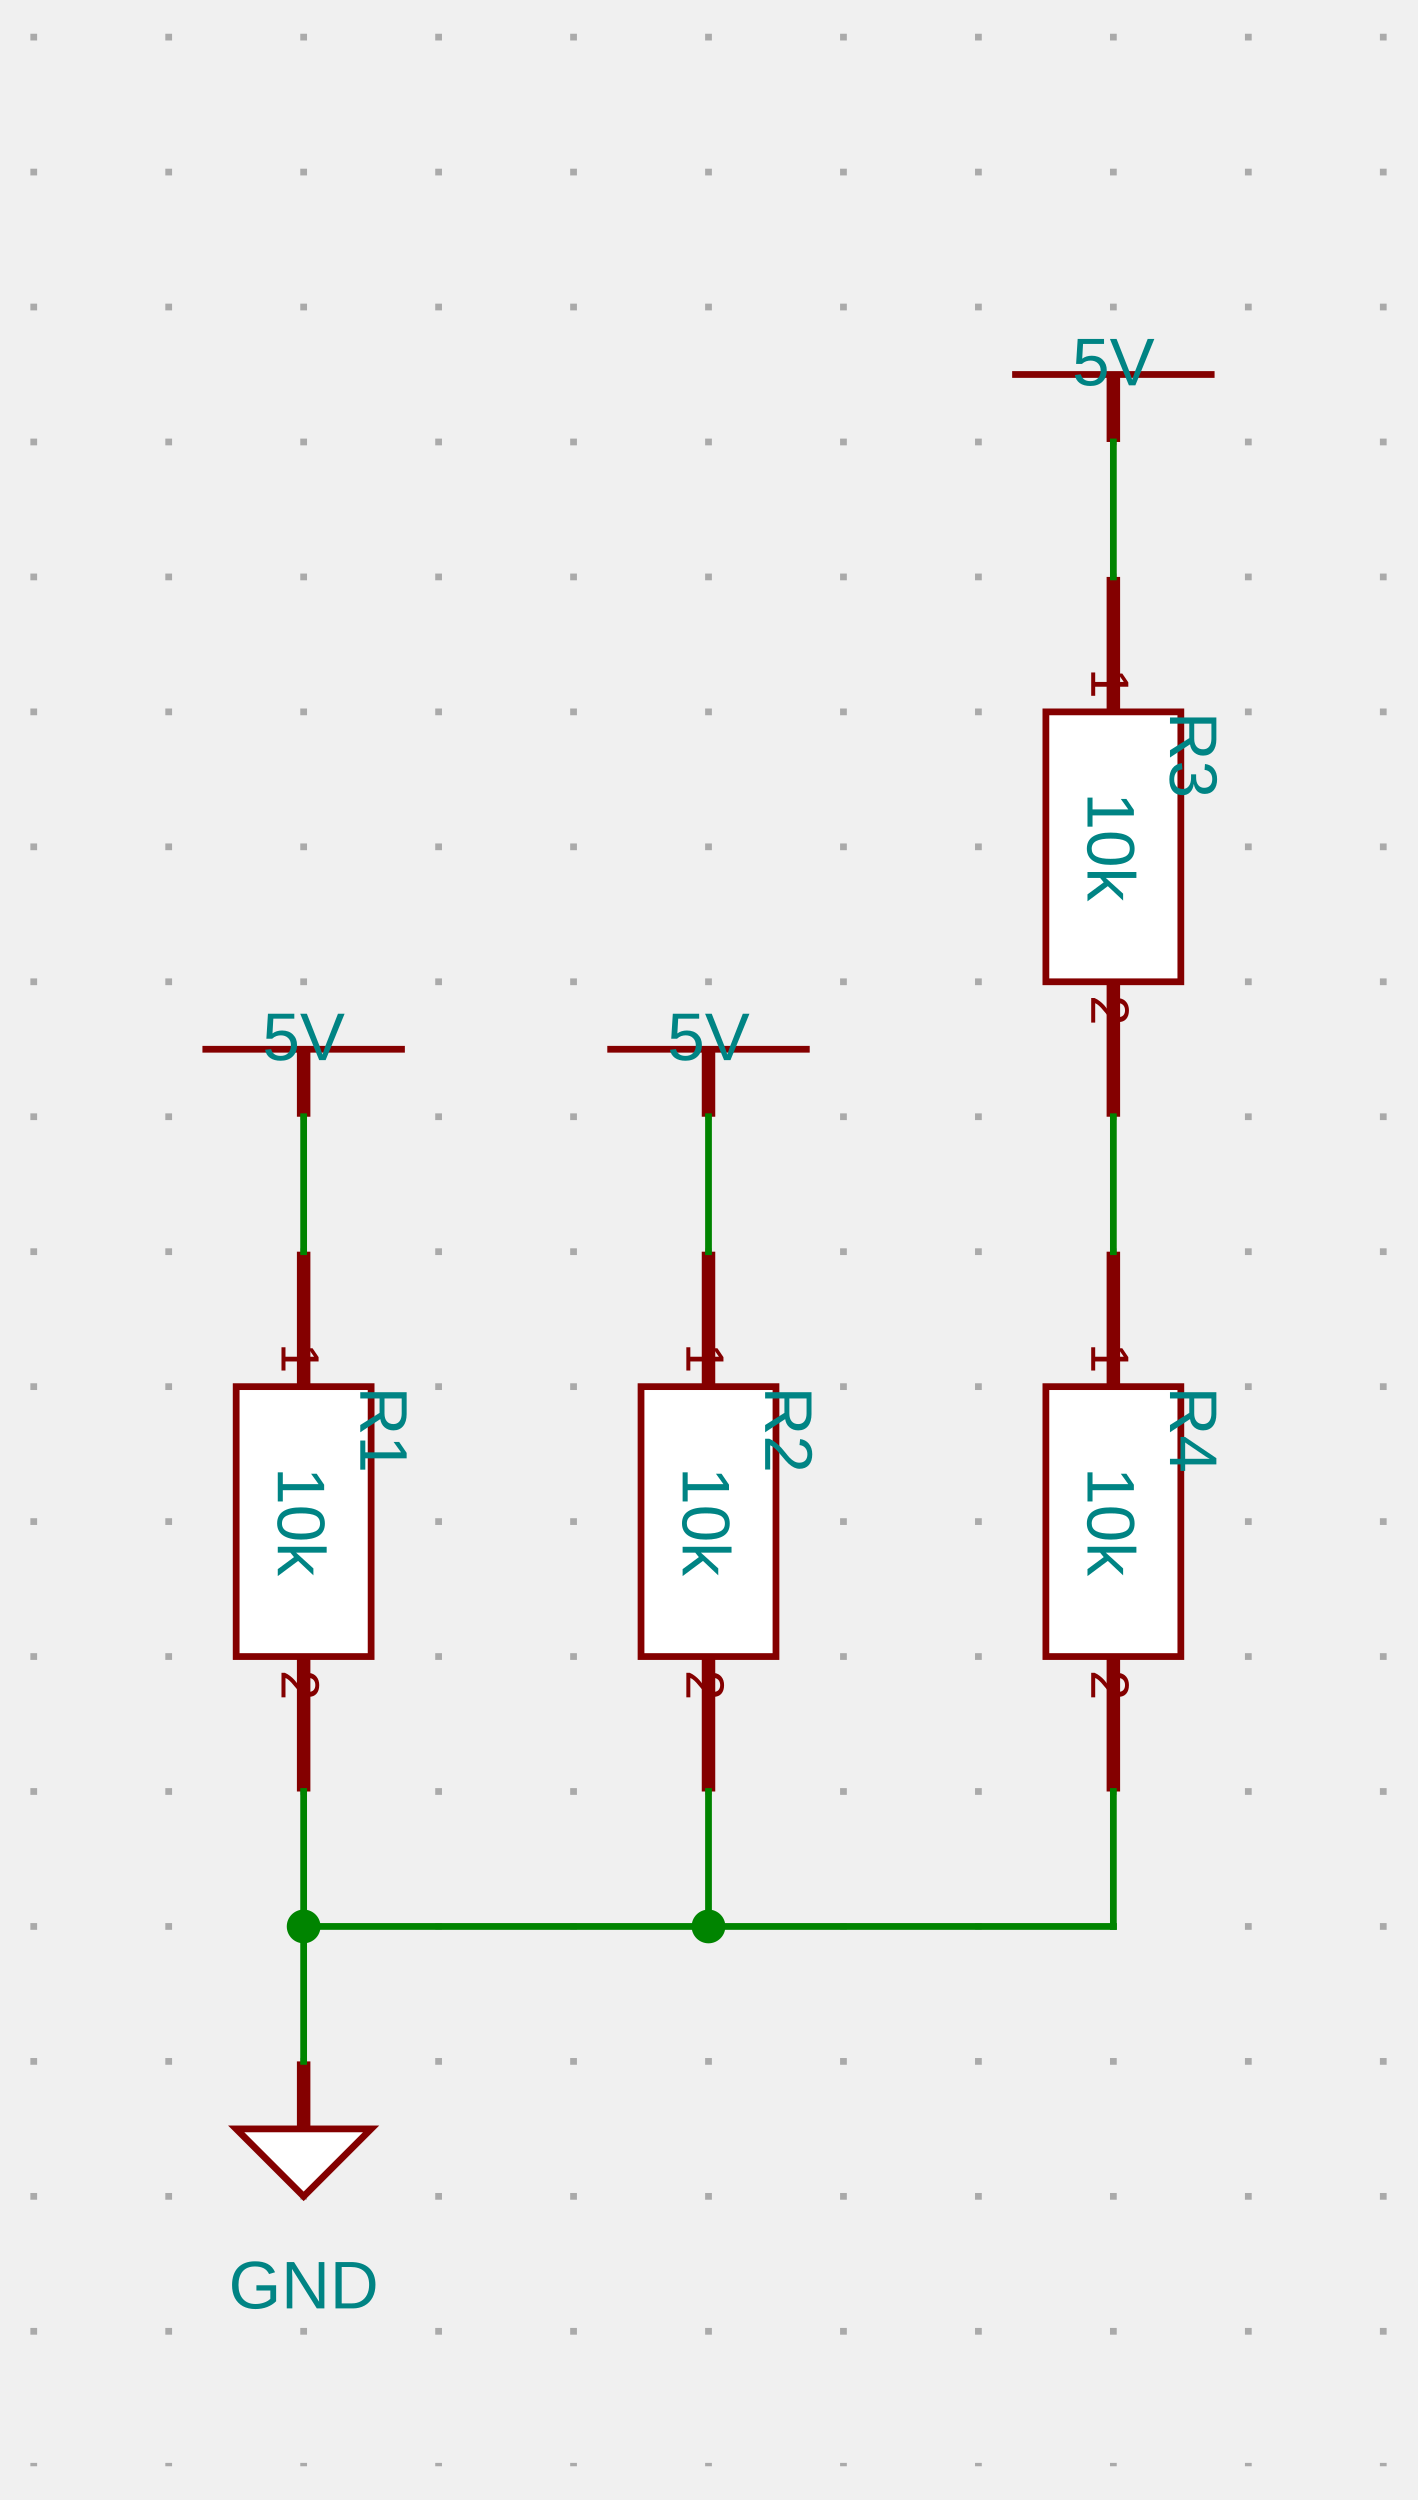
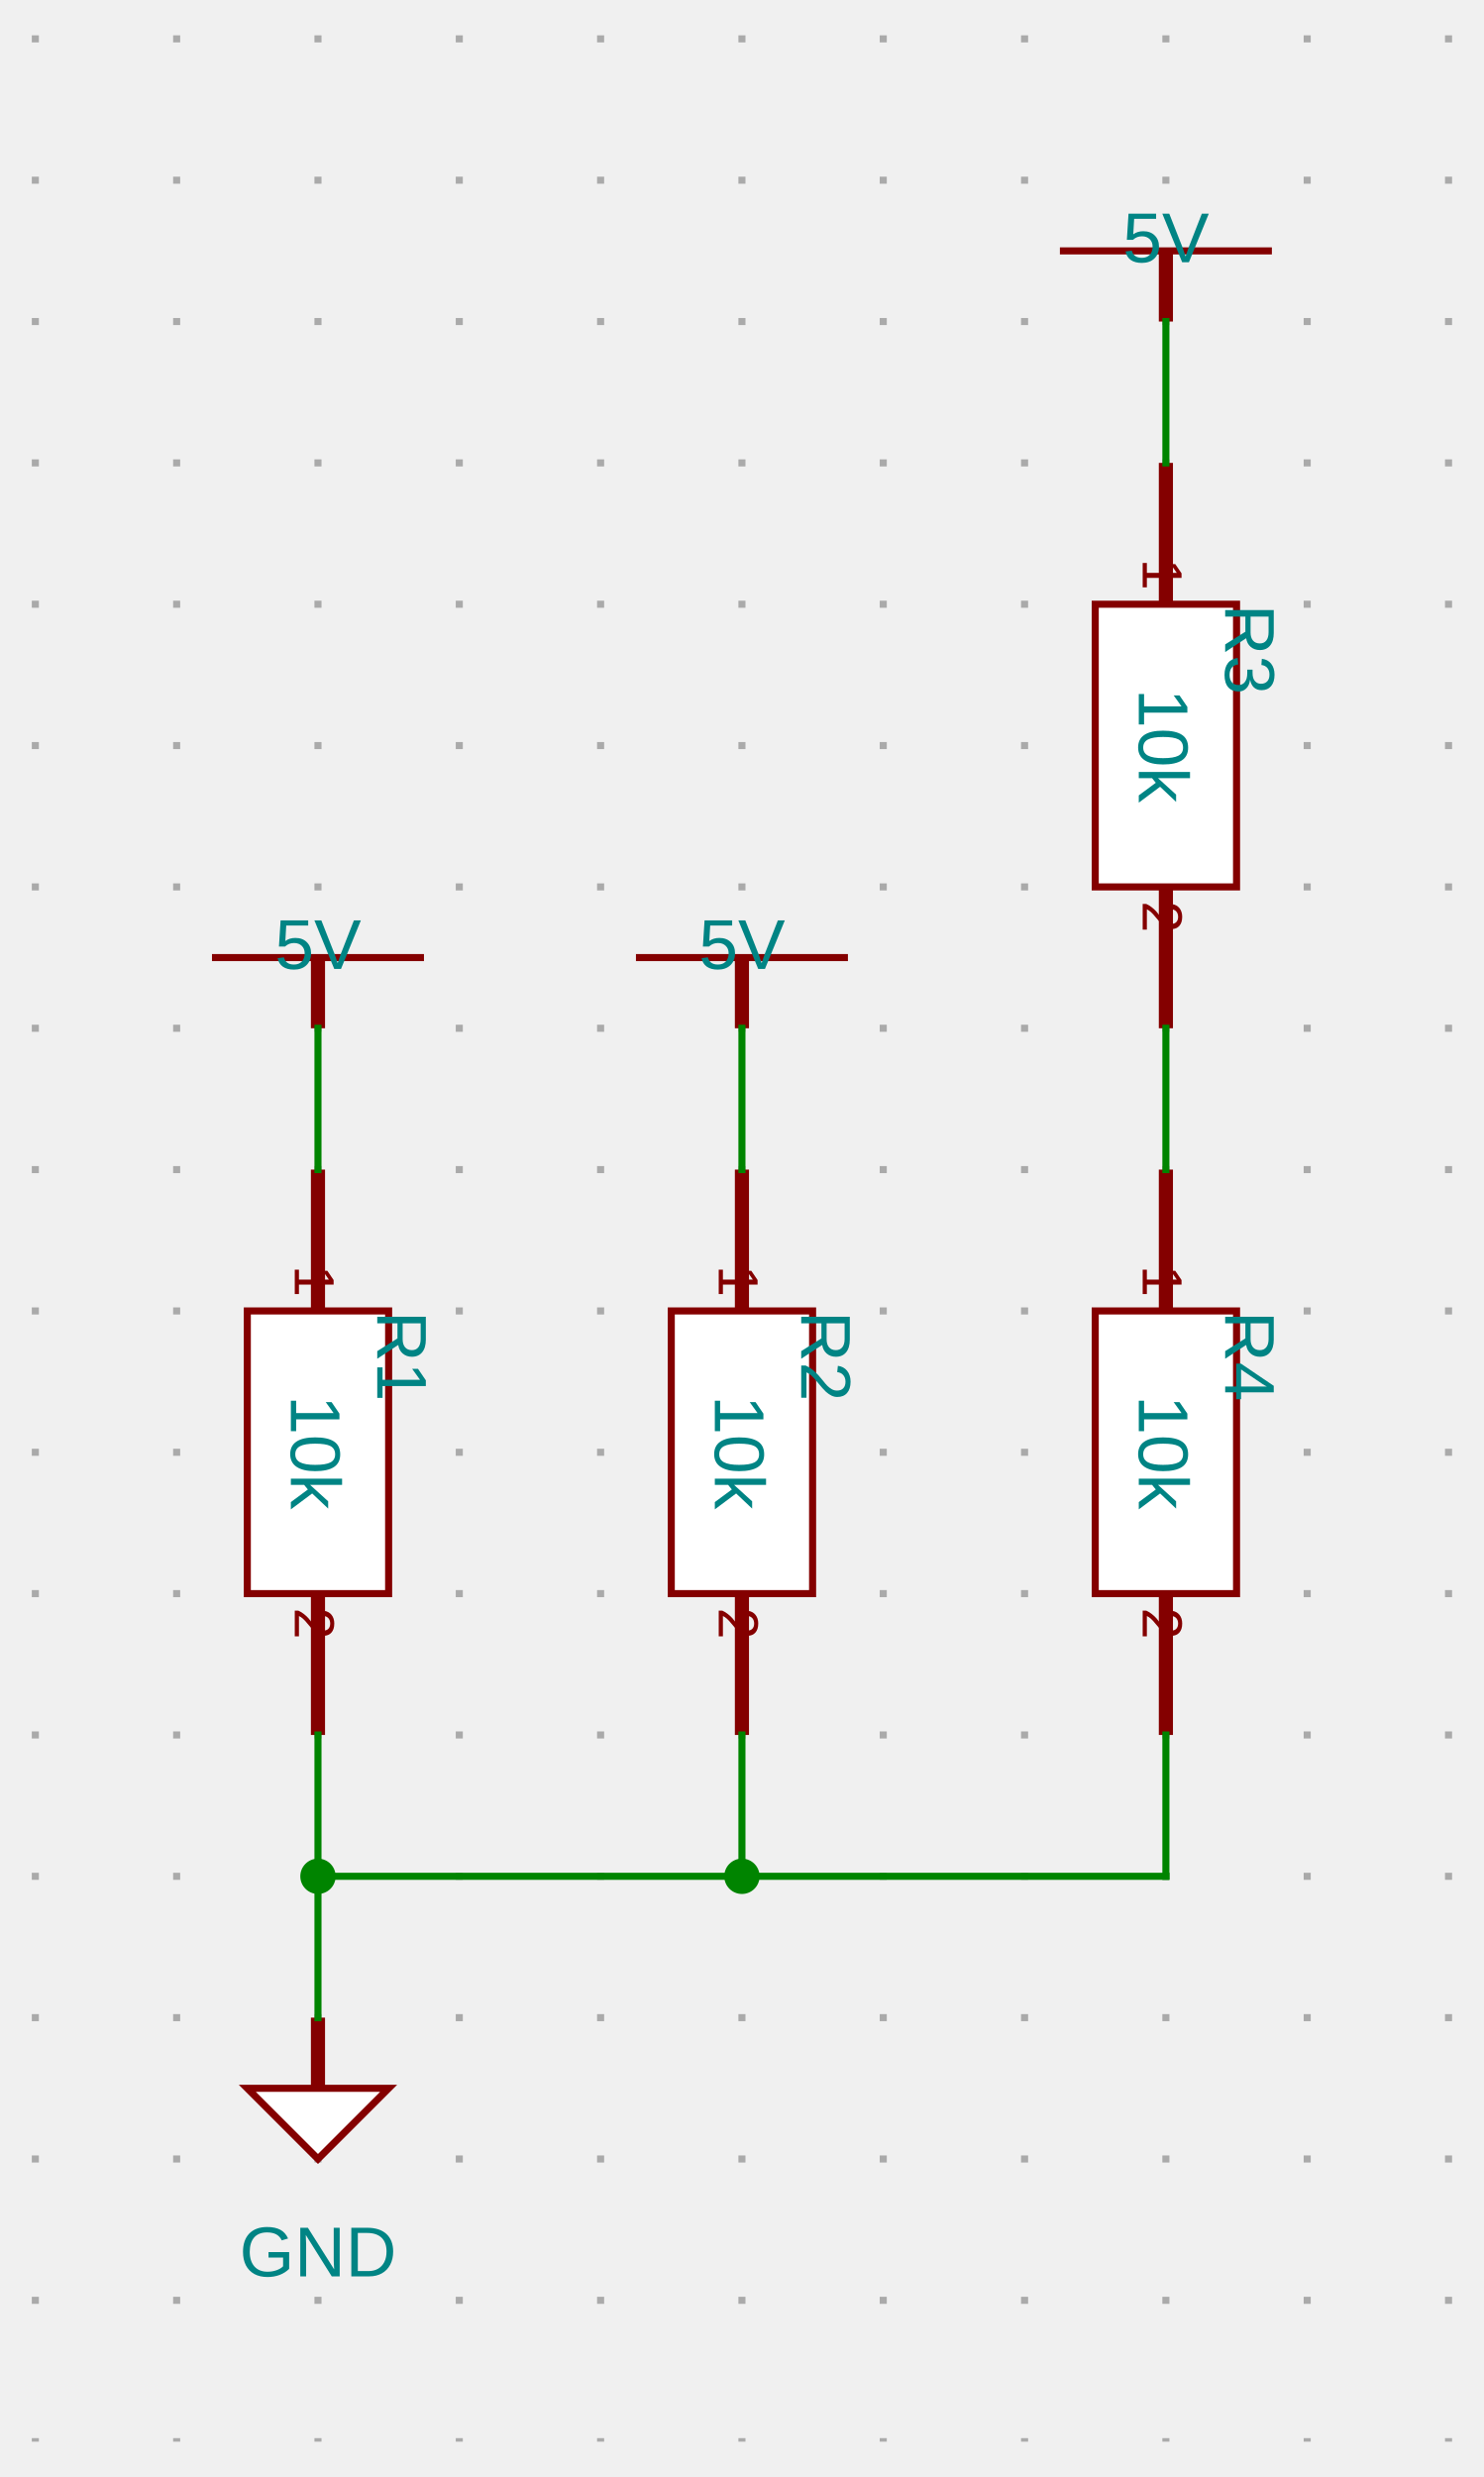
- <svg xmlns="http://www.w3.org/2000/svg" xmlns:ns1="http://svgjs.dev/svgjs" version="1.1" width="210" height="370.5" viewBox="-25 -25.5 210 370.5">
+ <svg xmlns="http://www.w3.org/2000/svg" xmlns:ns1="http://svgjs.dev/svgjs" version="1.1" width="210" height="350.5" viewBox="-25 -25.5 210 350.5">
  <g transform="matrix(1,0,0,1,0,0)">
-     <path d="M -20 -20.5 L -20 340 M 0 -20.5 L 0 340 M 20 -20.5 L 20 340 M 40 -20.5 L 40 340 M 60 -20.5 L 60 340 M 80 -20.5 L 80 340 M 100 -20.5 L 100 340 M 120 -20.5 L 120 340 M 140 -20.5 L 140 340 M 160 -20.5 L 160 340 M 180 -20.5 L 180 340" fill="none" stroke-dasharray="1,19" stroke-width="1" stroke="#aaaaaa" />
+     <path d="M -20 -20.5 L -20 320 M 0 -20.5 L 0 320 M 20 -20.5 L 20 320 M 40 -20.5 L 40 320 M 60 -20.5 L 60 320 M 80 -20.5 L 80 320 M 100 -20.5 L 100 320 M 120 -20.5 L 120 320 M 140 -20.5 L 140 320 M 160 -20.5 L 160 320 M 180 -20.5 L 180 320" fill="none" stroke-dasharray="1,19" stroke-width="1" stroke="#aaaaaa" />
  </g>
-   <g transform="matrix(1,0,0,1,20,130)">
+   <g transform="matrix(1,0,0,1,20,110)">
    <g>
      <path d="M -15 0 L 15 0" stroke-width="1" stroke="#840000" fill="none" />
      <path d="M 0 10 L 0 0" stroke-width="2" stroke="#840000" />
      <g transform="matrix(1,0,0,1,0,-5)">
-         <text fill="#008484" font-family="Open Sans-Regular, Arial" font-size="10" text-anchor="middle" dominant-baseline="text-top" font-weight="regular" transform="matrix(1,0,0,1,0,0)" ns1:data="{&quot;leading&quot;:&quot;1.3&quot;}">
+         <text fill="#008484" font-family="Arial" font-size="10" text-anchor="middle" dominant-baseline="text-top" font-weight="regular" transform="matrix(1,0,0,1,0,0)" ns1:data="{&quot;leading&quot;:&quot;1.3&quot;}">
          <tspan dy="0" x="0" ns1:data="{&quot;newLined&quot;:true}">5V</tspan>
        </text>
      </g>
    </g>
  </g>
-   <g transform="matrix(1,0,0,1,20,200)">
+   <g transform="matrix(1,0,0,1,20,180)">
    <g>
      <path d="M 10 -20 L 10 20 L -10 20 L -10 -20 Z" stroke-width="1" stroke="#840000" fill="#ffffff" />
      <path d="M 0 -40 L 0 -20" stroke-width="2" stroke="#840000" />
      <path d="M 0 40 L 0 20" stroke-width="2" stroke="#840000" />
      <g transform="matrix(0,1,-1,0,2,-22)">
-         <text fill="#840000" font-family="Open Sans-Regular, Arial" font-size="8" text-anchor="end" dominant-baseline="text-top" font-weight="regular" transform="matrix(1,0,0,1,0,0)" ns1:data="{&quot;leading&quot;:&quot;1.3&quot;}">
+         <text fill="#840000" font-family="Arial" font-size="8" text-anchor="end" dominant-baseline="text-top" font-weight="regular" transform="matrix(1,0,0,1,0,0)" ns1:data="{&quot;leading&quot;:&quot;1.3&quot;}">
          <tspan dy="0" x="0" ns1:data="{&quot;newLined&quot;:true}">1</tspan>
        </text>
      </g>
      <g transform="matrix(0,1,-1,0,2,22)">
-         <text fill="#840000" font-family="Open Sans-Regular, Arial" font-size="8" text-anchor="start" dominant-baseline="text-top" font-weight="regular" transform="matrix(1,0,0,1,0,0)" ns1:data="{&quot;leading&quot;:&quot;1.3&quot;}">
+         <text fill="#840000" font-family="Arial" font-size="8" text-anchor="start" dominant-baseline="text-top" font-weight="regular" transform="matrix(1,0,0,1,0,0)" ns1:data="{&quot;leading&quot;:&quot;1.3&quot;}">
          <tspan dy="0" x="0" ns1:data="{&quot;newLined&quot;:true}">2</tspan>
        </text>
      </g>
      <g transform="matrix(0,1,-1,0,-1,0)">
-         <text fill="#008484" font-family="Open Sans-Regular, Arial" font-size="10" text-anchor="middle" dominant-baseline="middle" font-weight="regular" transform="matrix(1,0,0,1,0,0)" ns1:data="{&quot;leading&quot;:&quot;1.3&quot;}">
+         <text fill="#008484" font-family="Arial" font-size="10" text-anchor="middle" dominant-baseline="middle" font-weight="regular" transform="matrix(1,0,0,1,0,0)" ns1:data="{&quot;leading&quot;:&quot;1.3&quot;}">
          <tspan dy="0" x="0" ns1:data="{&quot;newLined&quot;:true}">10k</tspan>
        </text>
      </g>
      <g transform="matrix(0,1,-1,0,15,-20)">
-         <text fill="#008484" font-family="Open Sans-Regular, Arial" font-size="10" text-anchor="start" dominant-baseline="text-top" font-weight="regular" transform="matrix(1,0,0,1,0,0)" ns1:data="{&quot;leading&quot;:&quot;1.3&quot;}">
+         <text fill="#008484" font-family="Arial" font-size="10" text-anchor="start" dominant-baseline="text-top" font-weight="regular" transform="matrix(1,0,0,1,0,0)" ns1:data="{&quot;leading&quot;:&quot;1.3&quot;}">
          <tspan dy="0" x="0" ns1:data="{&quot;newLined&quot;:true}">R1</tspan>
        </text>
      </g>
    </g>
  </g>
-   <g transform="matrix(1,0,0,1,20,260)">
+   <g transform="matrix(1,0,0,1,20,240)">
    <g>
      <path d="M 0 0 L 0 0" stroke-width="2" />
    </g>
  </g>
-   <g transform="matrix(1,0,0,1,80,130)">
+   <g transform="matrix(1,0,0,1,80,110)">
    <g>
      <path d="M -15 0 L 15 0" stroke-width="1" stroke="#840000" fill="none" />
      <path d="M 0 10 L 0 0" stroke-width="2" stroke="#840000" />
      <g transform="matrix(1,0,0,1,0,-5)">
-         <text fill="#008484" font-family="Open Sans-Regular, Arial" font-size="10" text-anchor="middle" dominant-baseline="text-top" font-weight="regular" transform="matrix(1,0,0,1,0,0)" ns1:data="{&quot;leading&quot;:&quot;1.3&quot;}">
+         <text fill="#008484" font-family="Arial" font-size="10" text-anchor="middle" dominant-baseline="text-top" font-weight="regular" transform="matrix(1,0,0,1,0,0)" ns1:data="{&quot;leading&quot;:&quot;1.3&quot;}">
          <tspan dy="0" x="0" ns1:data="{&quot;newLined&quot;:true}">5V</tspan>
        </text>
      </g>
    </g>
  </g>
-   <g transform="matrix(1,0,0,1,80,200)">
+   <g transform="matrix(1,0,0,1,80,180)">
    <g>
      <path d="M 10 -20 L 10 20 L -10 20 L -10 -20 Z" stroke-width="1" stroke="#840000" fill="#ffffff" />
      <path d="M 0 -40 L 0 -20" stroke-width="2" stroke="#840000" />
      <path d="M 0 40 L 0 20" stroke-width="2" stroke="#840000" />
      <g transform="matrix(0,1,-1,0,2,-22)">
-         <text fill="#840000" font-family="Open Sans-Regular, Arial" font-size="8" text-anchor="end" dominant-baseline="text-top" font-weight="regular" transform="matrix(1,0,0,1,0,0)" ns1:data="{&quot;leading&quot;:&quot;1.3&quot;}">
+         <text fill="#840000" font-family="Arial" font-size="8" text-anchor="end" dominant-baseline="text-top" font-weight="regular" transform="matrix(1,0,0,1,0,0)" ns1:data="{&quot;leading&quot;:&quot;1.3&quot;}">
          <tspan dy="0" x="0" ns1:data="{&quot;newLined&quot;:true}">1</tspan>
        </text>
      </g>
      <g transform="matrix(0,1,-1,0,2,22)">
-         <text fill="#840000" font-family="Open Sans-Regular, Arial" font-size="8" text-anchor="start" dominant-baseline="text-top" font-weight="regular" transform="matrix(1,0,0,1,0,0)" ns1:data="{&quot;leading&quot;:&quot;1.3&quot;}">
+         <text fill="#840000" font-family="Arial" font-size="8" text-anchor="start" dominant-baseline="text-top" font-weight="regular" transform="matrix(1,0,0,1,0,0)" ns1:data="{&quot;leading&quot;:&quot;1.3&quot;}">
          <tspan dy="0" x="0" ns1:data="{&quot;newLined&quot;:true}">2</tspan>
        </text>
      </g>
      <g transform="matrix(0,1,-1,0,-1,0)">
-         <text fill="#008484" font-family="Open Sans-Regular, Arial" font-size="10" text-anchor="middle" dominant-baseline="middle" font-weight="regular" transform="matrix(1,0,0,1,0,0)" ns1:data="{&quot;leading&quot;:&quot;1.3&quot;}">
+         <text fill="#008484" font-family="Arial" font-size="10" text-anchor="middle" dominant-baseline="middle" font-weight="regular" transform="matrix(1,0,0,1,0,0)" ns1:data="{&quot;leading&quot;:&quot;1.3&quot;}">
          <tspan dy="0" x="0" ns1:data="{&quot;newLined&quot;:true}">10k</tspan>
        </text>
      </g>
      <g transform="matrix(0,1,-1,0,15,-20)">
-         <text fill="#008484" font-family="Open Sans-Regular, Arial" font-size="10" text-anchor="start" dominant-baseline="text-top" font-weight="regular" transform="matrix(1,0,0,1,0,0)" ns1:data="{&quot;leading&quot;:&quot;1.3&quot;}">
+         <text fill="#008484" font-family="Arial" font-size="10" text-anchor="start" dominant-baseline="text-top" font-weight="regular" transform="matrix(1,0,0,1,0,0)" ns1:data="{&quot;leading&quot;:&quot;1.3&quot;}">
          <tspan dy="0" x="0" ns1:data="{&quot;newLined&quot;:true}">R2</tspan>
        </text>
      </g>
    </g>
  </g>
-   <g transform="matrix(1,0,0,1,140,30)">
+   <g transform="matrix(1,0,0,1,140,10)">
    <g>
      <path d="M -15 0 L 15 0" stroke-width="1" stroke="#840000" fill="none" />
      <path d="M 0 10 L 0 0" stroke-width="2" stroke="#840000" />
      <g transform="matrix(1,0,0,1,0,-5)">
-         <text fill="#008484" font-family="Open Sans-Regular, Arial" font-size="10" text-anchor="middle" dominant-baseline="text-top" font-weight="regular" transform="matrix(1,0,0,1,0,0)" ns1:data="{&quot;leading&quot;:&quot;1.3&quot;}">
+         <text fill="#008484" font-family="Arial" font-size="10" text-anchor="middle" dominant-baseline="text-top" font-weight="regular" transform="matrix(1,0,0,1,0,0)" ns1:data="{&quot;leading&quot;:&quot;1.3&quot;}">
          <tspan dy="0" x="0" ns1:data="{&quot;newLined&quot;:true}">5V</tspan>
        </text>
      </g>
    </g>
  </g>
-   <g transform="matrix(1,0,0,1,140,100)">
+   <g transform="matrix(1,0,0,1,140,80)">
    <g>
      <path d="M 10 -20 L 10 20 L -10 20 L -10 -20 Z" stroke-width="1" stroke="#840000" fill="#ffffff" />
      <path d="M 0 -40 L 0 -20" stroke-width="2" stroke="#840000" />
      <path d="M 0 40 L 0 20" stroke-width="2" stroke="#840000" />
      <g transform="matrix(0,1,-1,0,2,-22)">
-         <text fill="#840000" font-family="Open Sans-Regular, Arial" font-size="8" text-anchor="end" dominant-baseline="text-top" font-weight="regular" transform="matrix(1,0,0,1,0,0)" ns1:data="{&quot;leading&quot;:&quot;1.3&quot;}">
+         <text fill="#840000" font-family="Arial" font-size="8" text-anchor="end" dominant-baseline="text-top" font-weight="regular" transform="matrix(1,0,0,1,0,0)" ns1:data="{&quot;leading&quot;:&quot;1.3&quot;}">
          <tspan dy="0" x="0" ns1:data="{&quot;newLined&quot;:true}">1</tspan>
        </text>
      </g>
      <g transform="matrix(0,1,-1,0,2,22)">
-         <text fill="#840000" font-family="Open Sans-Regular, Arial" font-size="8" text-anchor="start" dominant-baseline="text-top" font-weight="regular" transform="matrix(1,0,0,1,0,0)" ns1:data="{&quot;leading&quot;:&quot;1.3&quot;}">
+         <text fill="#840000" font-family="Arial" font-size="8" text-anchor="start" dominant-baseline="text-top" font-weight="regular" transform="matrix(1,0,0,1,0,0)" ns1:data="{&quot;leading&quot;:&quot;1.3&quot;}">
          <tspan dy="0" x="0" ns1:data="{&quot;newLined&quot;:true}">2</tspan>
        </text>
      </g>
      <g transform="matrix(0,1,-1,0,-1,0)">
-         <text fill="#008484" font-family="Open Sans-Regular, Arial" font-size="10" text-anchor="middle" dominant-baseline="middle" font-weight="regular" transform="matrix(1,0,0,1,0,0)" ns1:data="{&quot;leading&quot;:&quot;1.3&quot;}">
+         <text fill="#008484" font-family="Arial" font-size="10" text-anchor="middle" dominant-baseline="middle" font-weight="regular" transform="matrix(1,0,0,1,0,0)" ns1:data="{&quot;leading&quot;:&quot;1.3&quot;}">
          <tspan dy="0" x="0" ns1:data="{&quot;newLined&quot;:true}">10k</tspan>
        </text>
      </g>
      <g transform="matrix(0,1,-1,0,15,-20)">
-         <text fill="#008484" font-family="Open Sans-Regular, Arial" font-size="10" text-anchor="start" dominant-baseline="text-top" font-weight="regular" transform="matrix(1,0,0,1,0,0)" ns1:data="{&quot;leading&quot;:&quot;1.3&quot;}">
+         <text fill="#008484" font-family="Arial" font-size="10" text-anchor="start" dominant-baseline="text-top" font-weight="regular" transform="matrix(1,0,0,1,0,0)" ns1:data="{&quot;leading&quot;:&quot;1.3&quot;}">
          <tspan dy="0" x="0" ns1:data="{&quot;newLined&quot;:true}">R3</tspan>
        </text>
      </g>
    </g>
  </g>
-   <g transform="matrix(1,0,0,1,140,200)">
+   <g transform="matrix(1,0,0,1,140,180)">
    <g>
      <path d="M 10 -20 L 10 20 L -10 20 L -10 -20 Z" stroke-width="1" stroke="#840000" fill="#ffffff" />
      <path d="M 0 -40 L 0 -20" stroke-width="2" stroke="#840000" />
      <path d="M 0 40 L 0 20" stroke-width="2" stroke="#840000" />
      <g transform="matrix(0,1,-1,0,2,-22)">
-         <text fill="#840000" font-family="Open Sans-Regular, Arial" font-size="8" text-anchor="end" dominant-baseline="text-top" font-weight="regular" transform="matrix(1,0,0,1,0,0)" ns1:data="{&quot;leading&quot;:&quot;1.3&quot;}">
+         <text fill="#840000" font-family="Arial" font-size="8" text-anchor="end" dominant-baseline="text-top" font-weight="regular" transform="matrix(1,0,0,1,0,0)" ns1:data="{&quot;leading&quot;:&quot;1.3&quot;}">
          <tspan dy="0" x="0" ns1:data="{&quot;newLined&quot;:true}">1</tspan>
        </text>
      </g>
      <g transform="matrix(0,1,-1,0,2,22)">
-         <text fill="#840000" font-family="Open Sans-Regular, Arial" font-size="8" text-anchor="start" dominant-baseline="text-top" font-weight="regular" transform="matrix(1,0,0,1,0,0)" ns1:data="{&quot;leading&quot;:&quot;1.3&quot;}">
+         <text fill="#840000" font-family="Arial" font-size="8" text-anchor="start" dominant-baseline="text-top" font-weight="regular" transform="matrix(1,0,0,1,0,0)" ns1:data="{&quot;leading&quot;:&quot;1.3&quot;}">
          <tspan dy="0" x="0" ns1:data="{&quot;newLined&quot;:true}">2</tspan>
        </text>
      </g>
      <g transform="matrix(0,1,-1,0,-1,0)">
-         <text fill="#008484" font-family="Open Sans-Regular, Arial" font-size="10" text-anchor="middle" dominant-baseline="middle" font-weight="regular" transform="matrix(1,0,0,1,0,0)" ns1:data="{&quot;leading&quot;:&quot;1.3&quot;}">
+         <text fill="#008484" font-family="Arial" font-size="10" text-anchor="middle" dominant-baseline="middle" font-weight="regular" transform="matrix(1,0,0,1,0,0)" ns1:data="{&quot;leading&quot;:&quot;1.3&quot;}">
          <tspan dy="0" x="0" ns1:data="{&quot;newLined&quot;:true}">10k</tspan>
        </text>
      </g>
      <g transform="matrix(0,1,-1,0,15,-20)">
-         <text fill="#008484" font-family="Open Sans-Regular, Arial" font-size="10" text-anchor="start" dominant-baseline="text-top" font-weight="regular" transform="matrix(1,0,0,1,0,0)" ns1:data="{&quot;leading&quot;:&quot;1.3&quot;}">
+         <text fill="#008484" font-family="Arial" font-size="10" text-anchor="start" dominant-baseline="text-top" font-weight="regular" transform="matrix(1,0,0,1,0,0)" ns1:data="{&quot;leading&quot;:&quot;1.3&quot;}">
          <tspan dy="0" x="0" ns1:data="{&quot;newLined&quot;:true}">R4</tspan>
        </text>
      </g>
    </g>
  </g>
-   <g transform="matrix(1,0,0,1,20,290)">
+   <g transform="matrix(1,0,0,1,20,270)">
    <g>
      <path d="M -10 0 L 10 0 L 0 10 Z" stroke-width="1" stroke="#840000" fill="#ffffff" />
      <path d="M 0 -10 L 0 0" stroke-width="2" stroke="#840000" />
      <g transform="matrix(1,0,0,1,0,20)">
-         <text fill="#008484" font-family="Open Sans-Regular, Arial" font-size="10" text-anchor="middle" dominant-baseline="text-top" font-weight="regular" transform="matrix(1,0,0,1,0,0)" ns1:data="{&quot;leading&quot;:&quot;1.3&quot;}">
+         <text fill="#008484" font-family="Arial" font-size="10" text-anchor="middle" dominant-baseline="text-top" font-weight="regular" transform="matrix(1,0,0,1,0,0)" ns1:data="{&quot;leading&quot;:&quot;1.3&quot;}">
          <tspan dy="0" x="0" ns1:data="{&quot;newLined&quot;:true}">GND</tspan>
        </text>
      </g>
    </g>
  </g>
  <g>
-     <line x1="20" y1="140" x2="20" y2="160" stroke-linecap="square" stroke-width="1" stroke="#008400" fill="none" />
-     <line x1="80" y1="140" x2="80" y2="160" stroke-linecap="square" stroke-width="1" stroke="#008400" fill="none" />
-     <line x1="140" y1="40" x2="140" y2="60" stroke-linecap="square" stroke-width="1" stroke="#008400" fill="none" />
+     <line x1="20" y1="120" x2="20" y2="140" stroke-linecap="square" stroke-width="1" stroke="#008400" fill="none" />
+     <line x1="80" y1="120" x2="80" y2="140" stroke-linecap="square" stroke-width="1" stroke="#008400" fill="none" />
+     <line x1="140" y1="20" x2="140" y2="40" stroke-linecap="square" stroke-width="1" stroke="#008400" fill="none" />
+     <line x1="20" y1="220" x2="20" y2="240" stroke-linecap="square" stroke-width="1" stroke="#008400" fill="none" />
+     <line x1="80" y1="220" x2="80" y2="240" stroke-linecap="square" stroke-width="1" stroke="#008400" fill="none" />
+     <line x1="80" y1="240" x2="20" y2="240" stroke-linecap="square" stroke-width="1" stroke="#008400" fill="none" />
+     <line x1="140" y1="220" x2="140" y2="240" stroke-linecap="square" stroke-width="1" stroke="#008400" fill="none" />
+     <line x1="140" y1="240" x2="80" y2="240" stroke-linecap="square" stroke-width="1" stroke="#008400" fill="none" />
    <line x1="20" y1="240" x2="20" y2="260" stroke-linecap="square" stroke-width="1" stroke="#008400" fill="none" />
-     <line x1="80" y1="240" x2="80" y2="260" stroke-linecap="square" stroke-width="1" stroke="#008400" fill="none" />
-     <line x1="80" y1="260" x2="20" y2="260" stroke-linecap="square" stroke-width="1" stroke="#008400" fill="none" />
-     <line x1="140" y1="240" x2="140" y2="260" stroke-linecap="square" stroke-width="1" stroke="#008400" fill="none" />
-     <line x1="140" y1="260" x2="80" y2="260" stroke-linecap="square" stroke-width="1" stroke="#008400" fill="none" />
-     <line x1="20" y1="260" x2="20" y2="280" stroke-linecap="square" stroke-width="1" stroke="#008400" fill="none" />
-     <circle r="2.5" cx="2.5" cy="2.5" transform="matrix(1,0,0,1,17.5,257.5)" fill="rgba(0, 132, 0)" stroke="none" />
-     <circle r="2.5" cx="2.5" cy="2.5" transform="matrix(1,0,0,1,77.5,257.5)" fill="rgba(0, 132, 0)" stroke="none" />
-     <line x1="140" y1="140" x2="140" y2="160" stroke-linecap="square" stroke-width="1" stroke="#008400" fill="none" />
+     <circle r="2.5" cx="2.5" cy="2.5" transform="matrix(1,0,0,1,17.5,237.5)" fill="rgba(0, 132, 0)" stroke="none" />
+     <circle r="2.5" cx="2.5" cy="2.5" transform="matrix(1,0,0,1,77.5,237.5)" fill="rgba(0, 132, 0)" stroke="none" />
+     <line x1="140" y1="120" x2="140" y2="140" stroke-linecap="square" stroke-width="1" stroke="#008400" fill="none" />
  </g>
  <g />
</svg>
